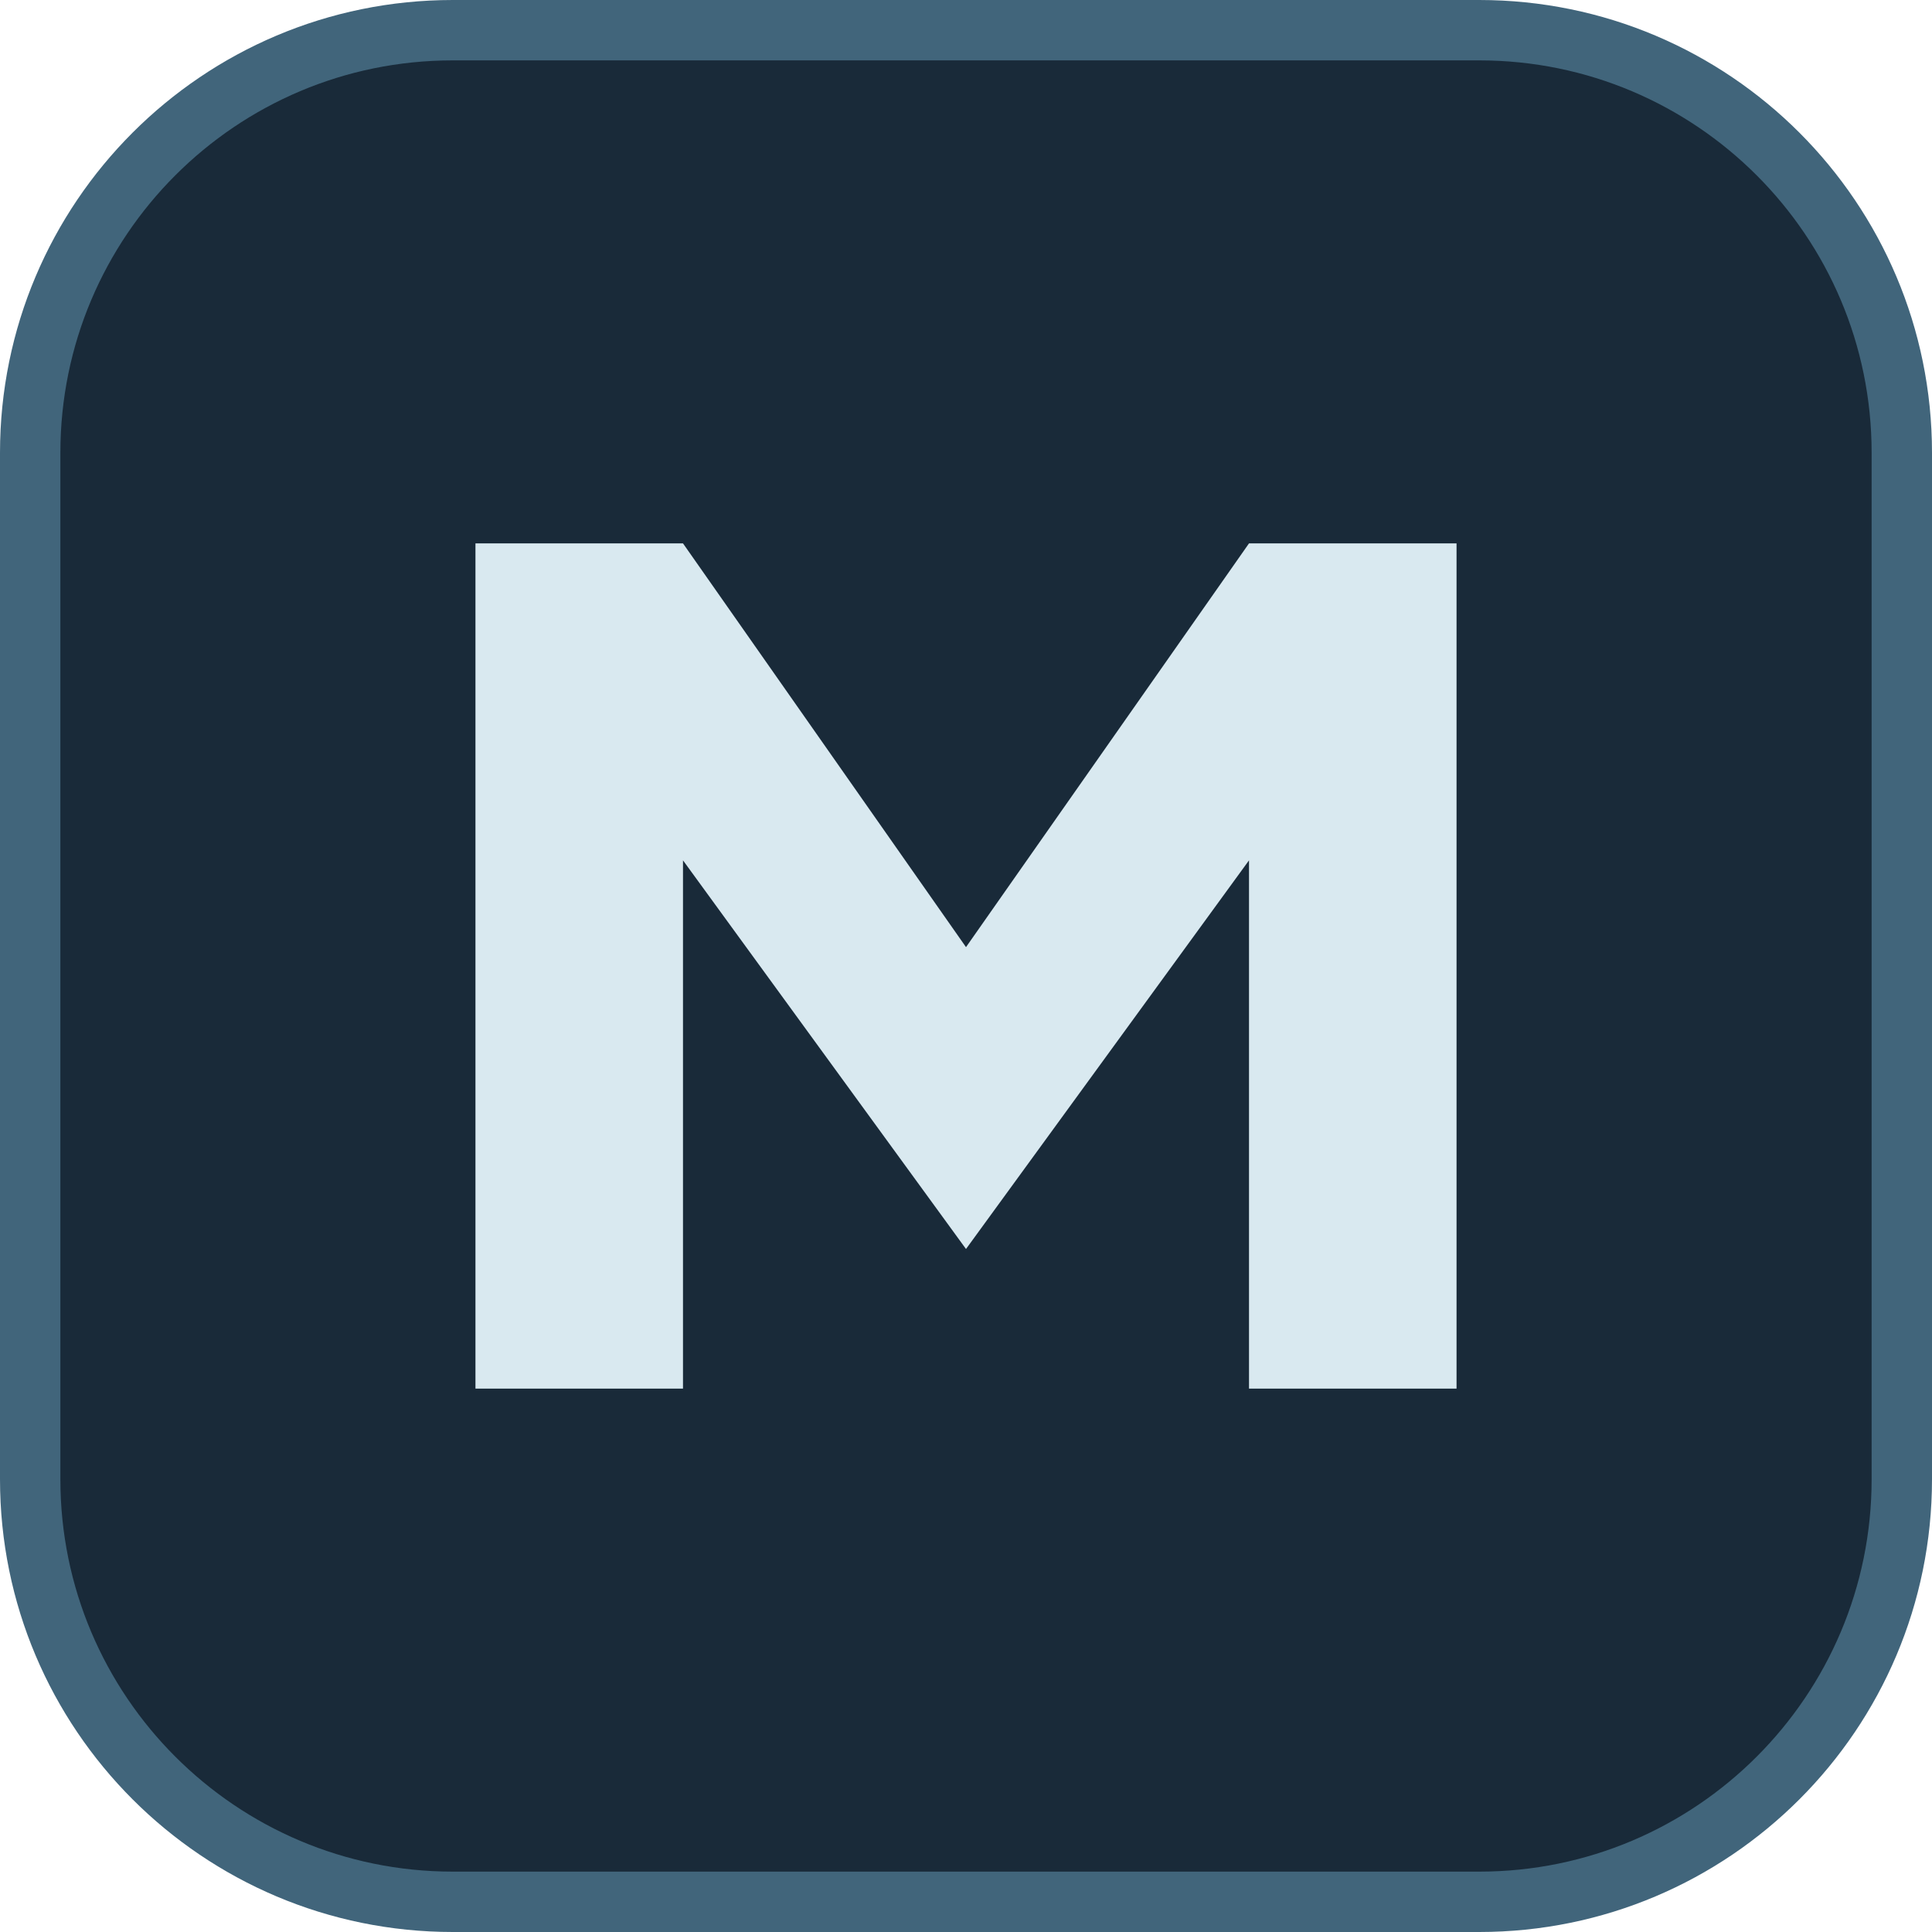
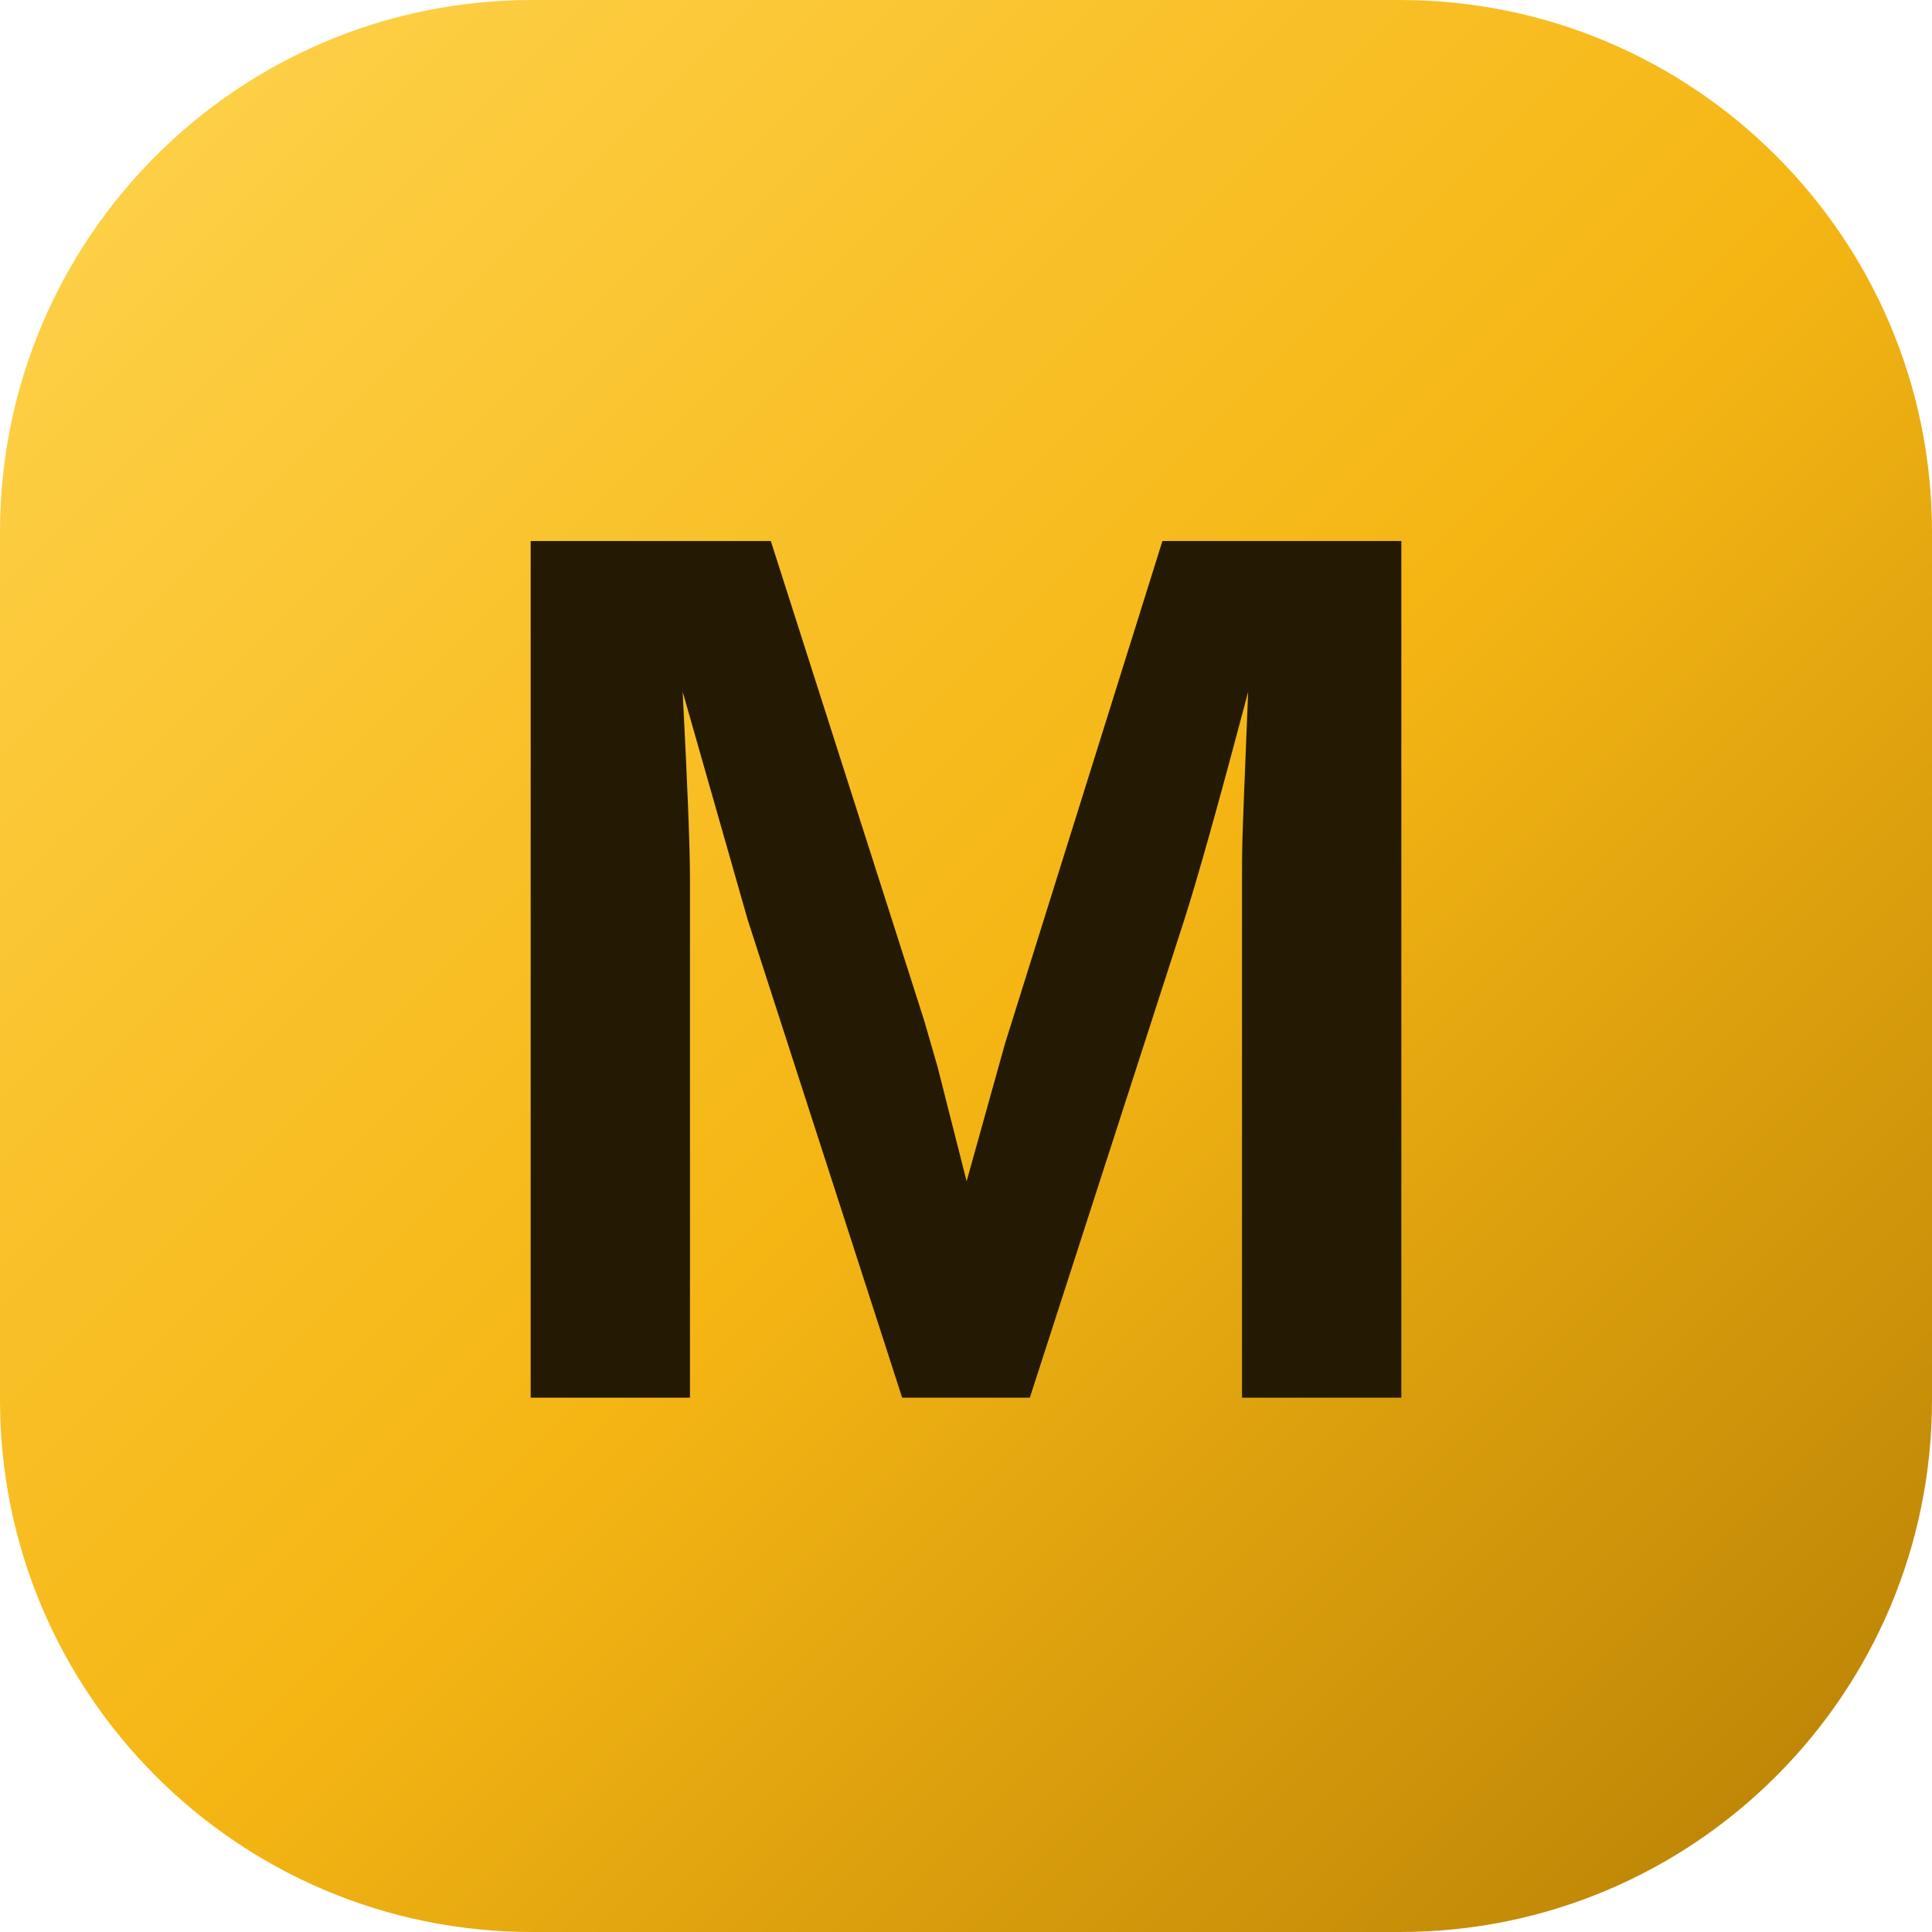
<svg xmlns="http://www.w3.org/2000/svg" width="512" height="512" viewBox="0 0 512 512" role="img" aria-label="MundoDeFi">
-   <rect x="8" y="8" width="496" height="496" rx="112" fill="#192A39" stroke="#41657B" stroke-width="16" />
-   <path d="M126 368V144h55l75 107 75-107h55v224h-55V228l-75 103-75-103v140z" fill="#D9E9F0" />
+   <defs>
+     <linearGradient id="ouro" x1="0" y1="0" x2="1" y2="1">
+       <stop offset="0" stop-color="#FFD44F" />
+       <stop offset="0.52" stop-color="#F5B614" />
+       <stop offset="1" stop-color="#B57E04" />
+     </linearGradient>
+   </defs>
+   <rect width="512" height="512" rx="141" ry="141" fill="url(#ouro)" />
+   <text x="256" y="256" text-anchor="middle" dominant-baseline="central" font-family="Arial, 'Segoe UI Symbol', 'Noto Sans Symbols 2', sans-serif" font-size="330" font-weight="700" fill="#241A04">M</text>
</svg>
